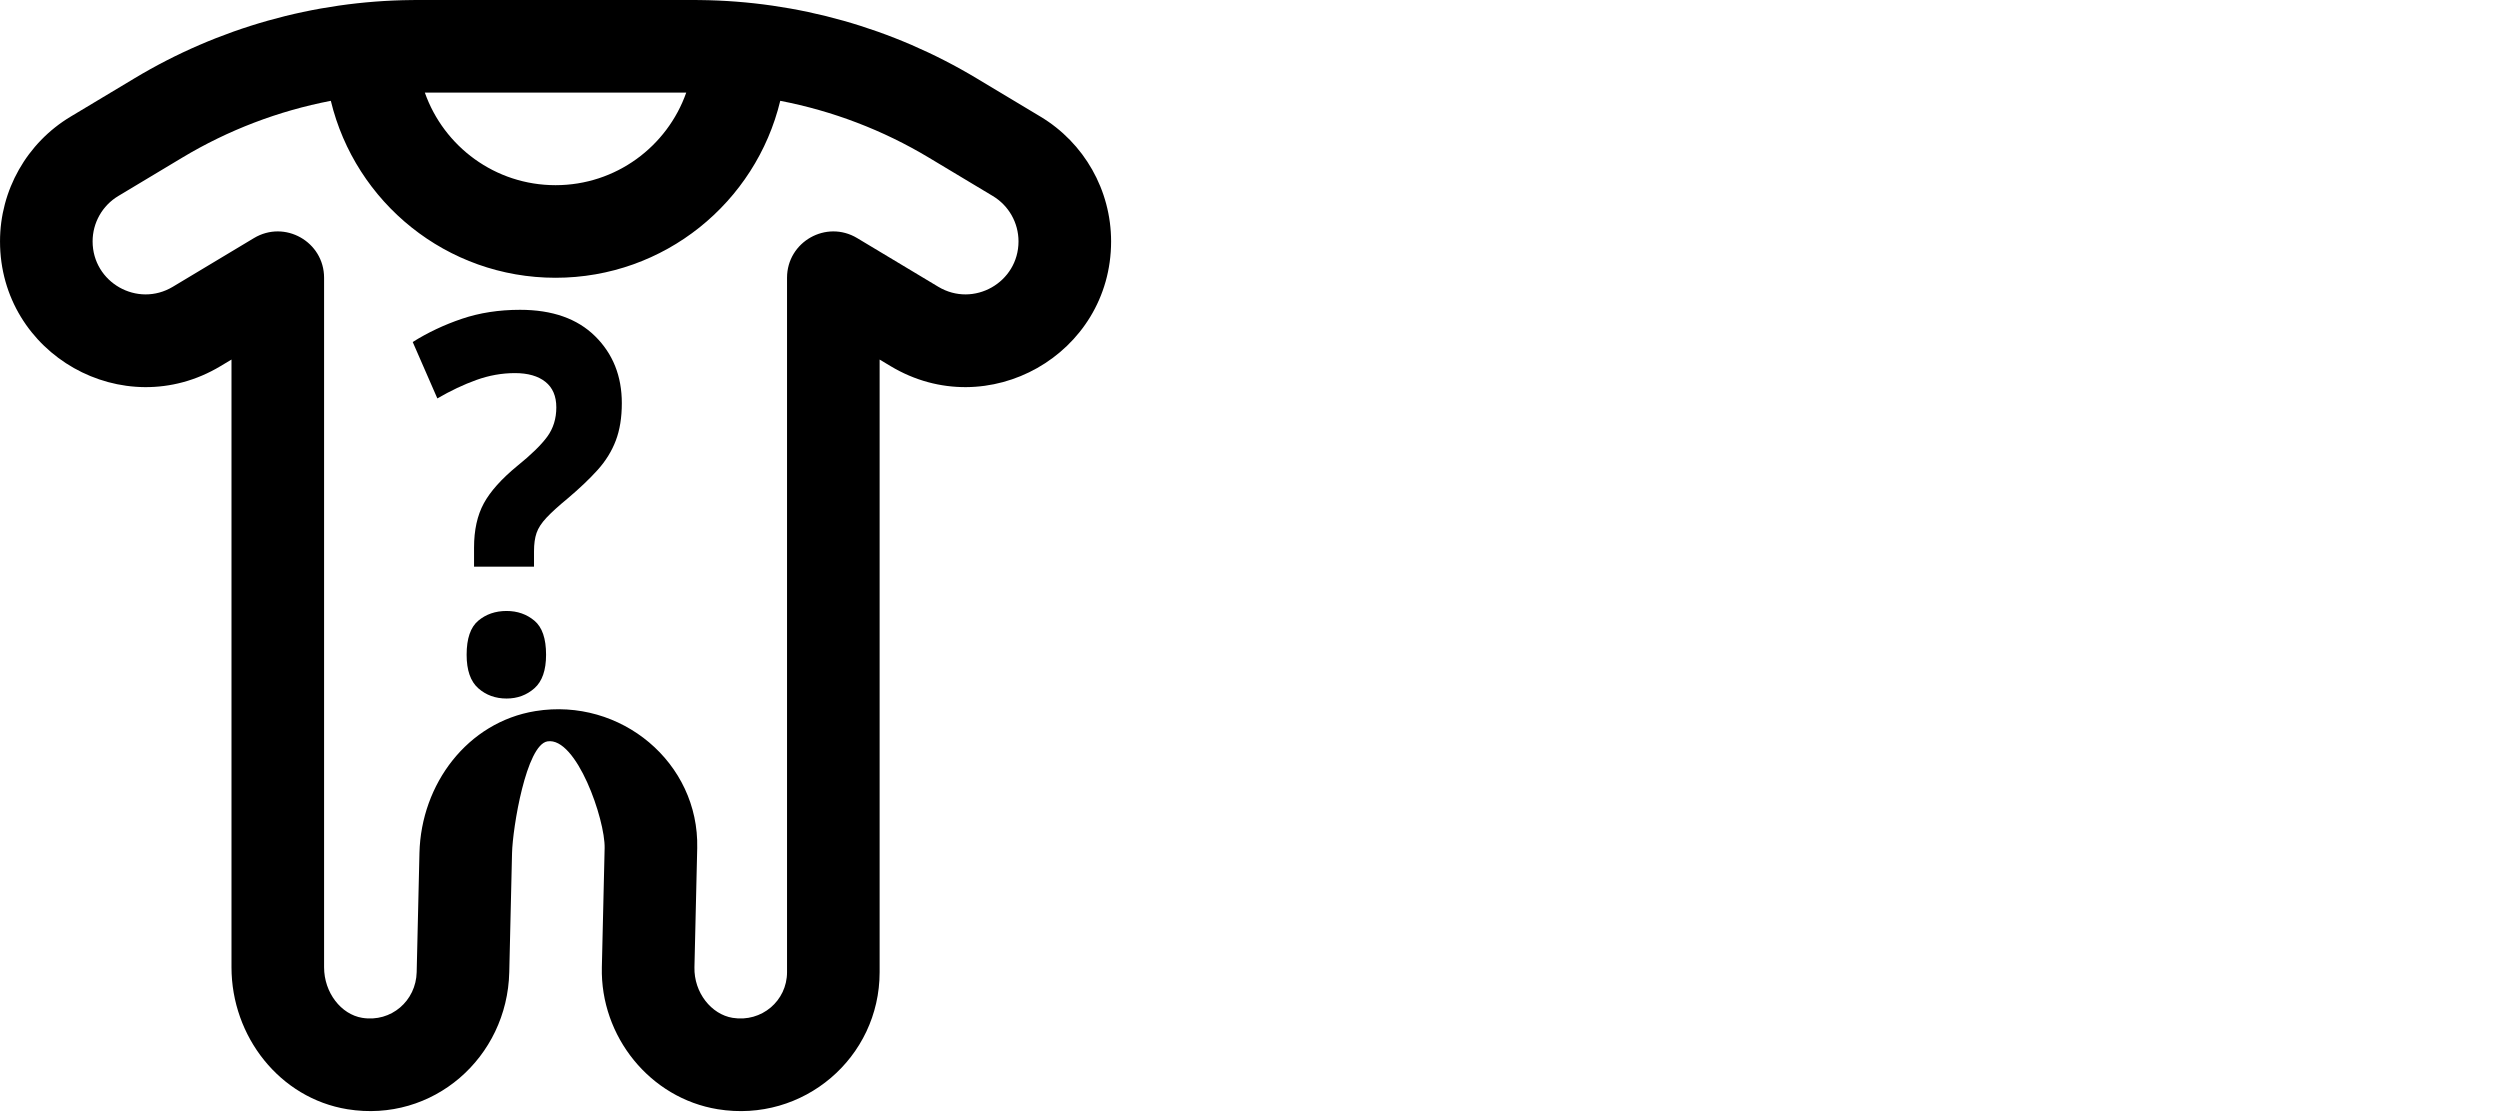
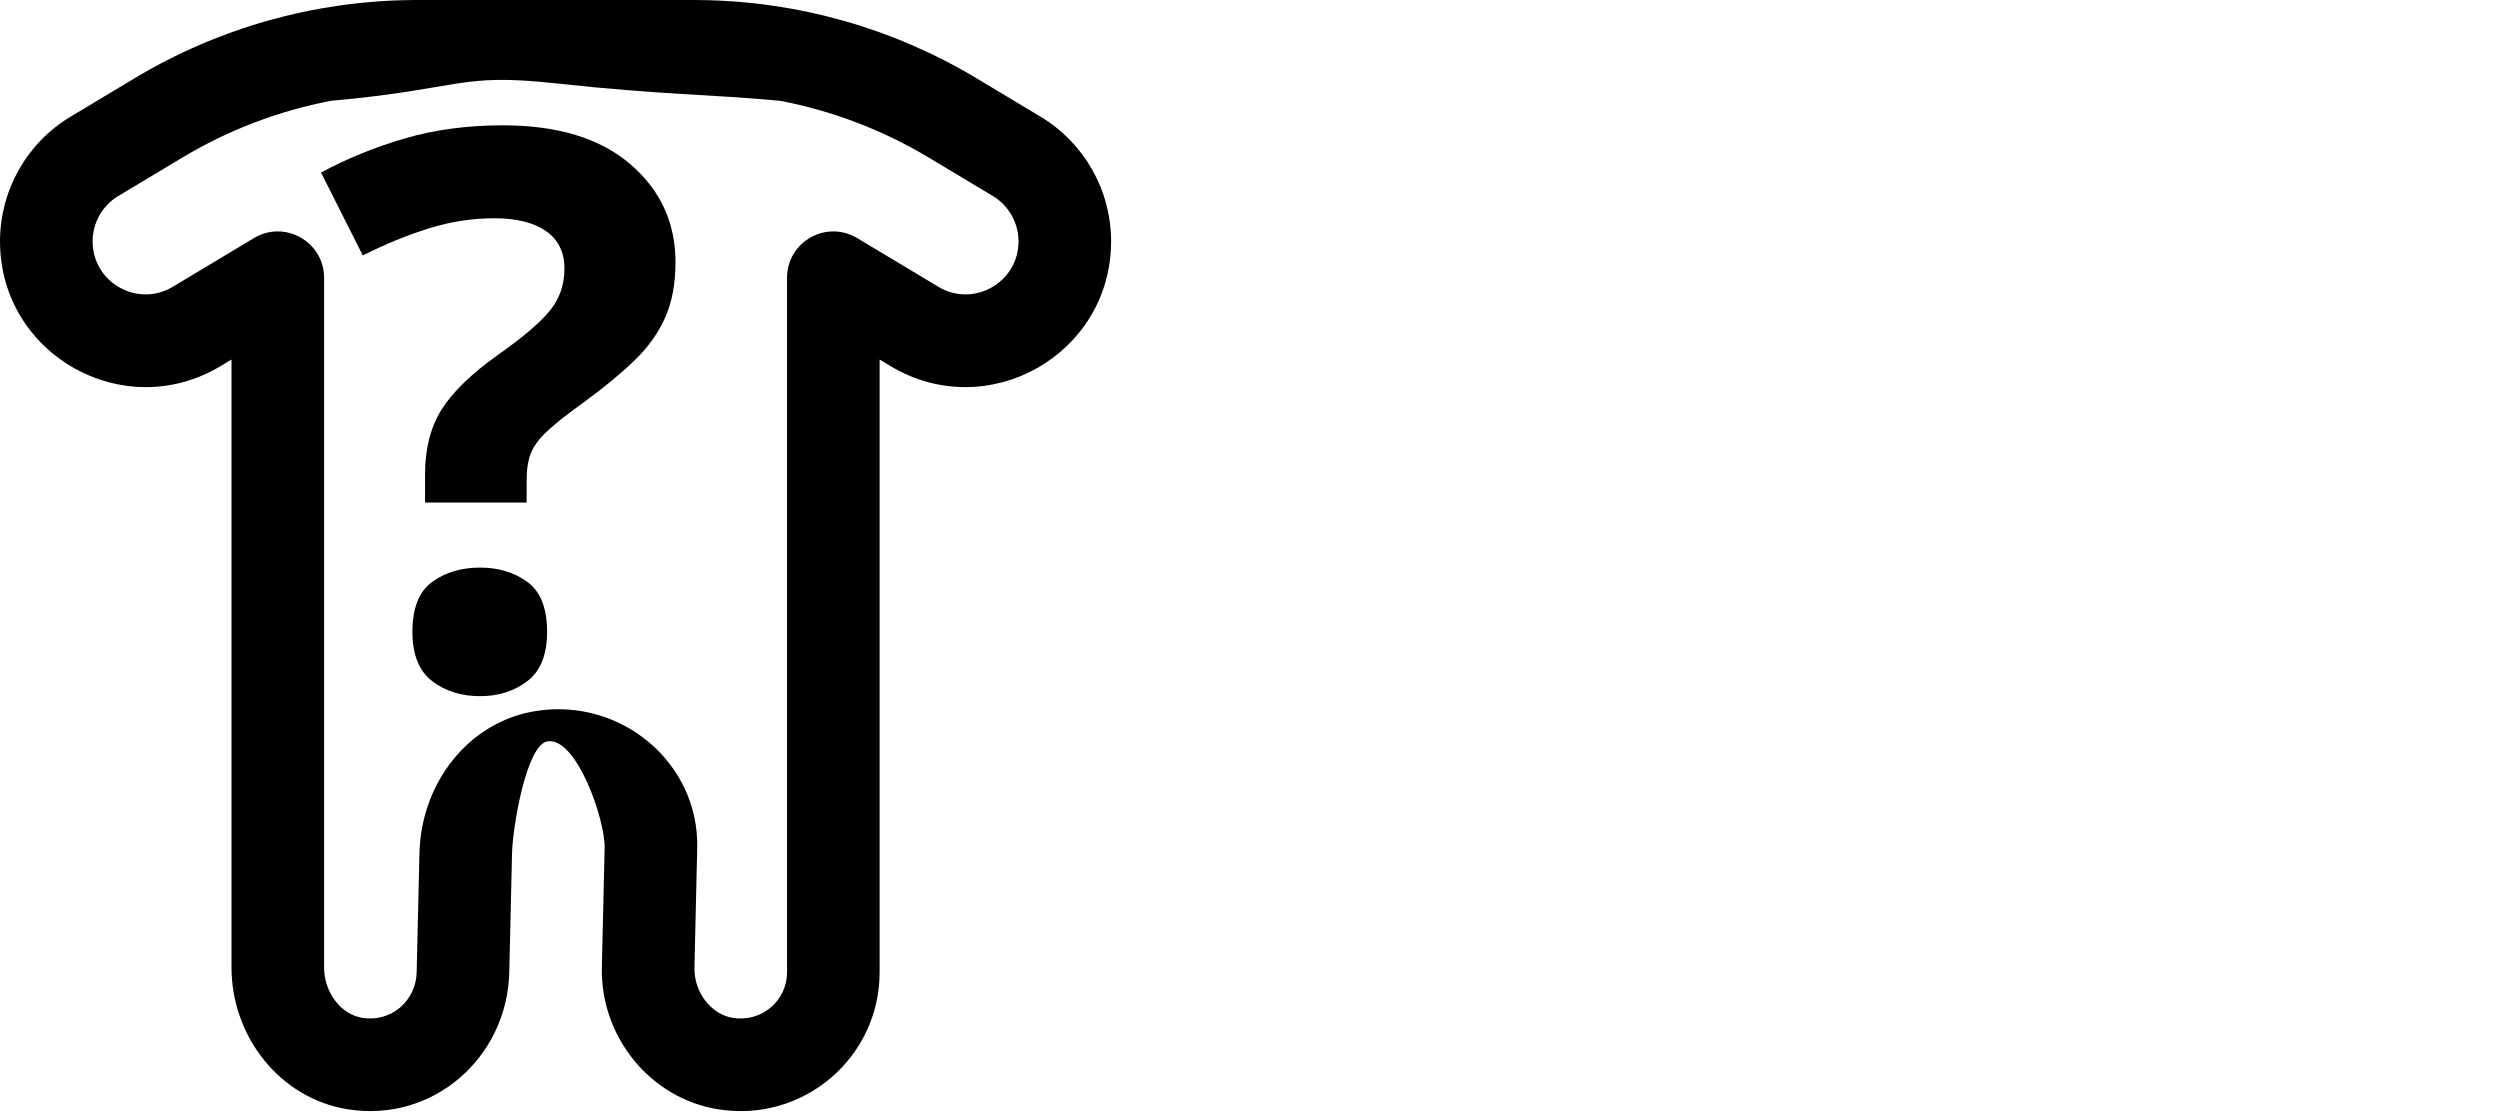
<svg xmlns="http://www.w3.org/2000/svg" fill="#000000" height="800" width="1800" version="1.1" id="Layer_1" viewBox="0 0 1152.029 512.013" xml:space="preserve">
  <defs id="defs17843" />
  <g id="g17838">
    <g id="g17836">
      <g id="g17834" style="fill:#008000">
        <g id="layer1" style="fill:#008000" />
-         <path d="M 479.428,53.723 450.001,36.067 C 411.441,12.926 367.434,0.5 322.508,0.025 321.632,0.009 320.747,0 319.827,0 H 192.168 c -0.854,0 -1.689,0.008 -2.52,0.024 C 144.65,0.473 100.588,12.902 62.005,36.071 L 32.572,53.73 c -20.2,12.101 -32.565,33.939 -32.565,57.504 0,52.124 56.872,84.315 101.575,57.506 l 5.092,-3.056 v 280.035 c 0,31.9 22.211,60.352 53.405,65.43 39.431,6.388 73.677,-23.799 74.595,-63.147 l 1.28,-54.89 c 0.273,-11.694 6.55,-49.889 16.313,-51.478 13.369,-2.166 26.661,36.043 26.354,49.195 L 277.341,445.719 c -0.744,31.9 22.197,60.355 53.408,65.43 39.415,6.417 74.592,-23.78 74.592,-63.147 V 165.685 l 5.087,3.052 c 44.708,26.812 101.58,-5.379 101.58,-57.503 -0.002,-23.565 -12.367,-45.403 -32.58,-57.511 z m -163.2,-11.054 c -8.769,24.887 -32.432,42.664 -60.23,42.664 -27.798,0 -51.461,-17.778 -60.23,-42.664 z m 116.148,89.48 -37.392,-22.439 c -14.219,-8.533 -32.311,1.709 -32.311,18.292 v 320 c 0,13.162 -11.706,23.211 -25.073,21.035 -9.775,-1.589 -17.866,-11.612 -17.593,-23.317 l 1.28,-54.89 c 0.918,-39.348 -35.164,-69.535 -74.58,-63.149 -31.21,5.08 -52.676,33.541 -53.42,65.432 L 192.007,448.003 c -0.307,13.151 -11.705,23.2 -25.09,21.032 C 157.17,467.449 149.34,457.418 149.34,445.72 V 128.002 c 0,-16.583 -18.092,-26.825 -32.311,-18.292 l -37.397,22.443 c -16.264,9.754 -36.959,-1.961 -36.959,-20.918 0,-8.572 4.495,-16.511 11.838,-20.91 L 83.963,72.653 c 21.203,-12.732 44.394,-21.56 68.484,-26.193 11.289,46.832 53.375,81.54 103.551,81.54 50.176,0 92.262,-34.708 103.55,-81.541 24.088,4.633 47.285,13.461 68.499,26.193 l 29.442,17.665 c 7.355,4.406 11.851,12.345 11.851,20.917 0,18.958 -20.695,30.672 -36.964,20.915 z" id="path17830" style="fill:#000000" />
-         <text xml:space="preserve" style="font-weight:bold;font-size:228.133px;font-family:Sans;-inkscape-font-specification:'Sans, Bold';fill:#000000;stroke-width:3.408" x="201.918" y="299.184" id="text18134" transform="scale(0.9386803,1.065325)">
-           <tspan id="tspan18132" style="stroke-width:3.408" x="201.918" y="299.184">?</tspan>
+         <path d="M 479.428,53.723 450.001,36.067 C 411.441,12.926 367.434,0.5 322.508,0.025 321.632,0.009 320.747,0 319.827,0 H 192.168 c -0.854,0 -1.689,0.008 -2.52,0.024 C 144.65,0.473 100.588,12.902 62.005,36.071 L 32.572,53.73 c -20.2,12.101 -32.565,33.939 -32.565,57.504 0,52.124 56.872,84.315 101.575,57.506 l 5.092,-3.056 v 280.035 c 0,31.9 22.211,60.352 53.405,65.43 39.431,6.388 73.677,-23.799 74.595,-63.147 l 1.28,-54.89 c 0.273,-11.694 6.55,-49.889 16.313,-51.478 13.369,-2.166 26.661,36.043 26.354,49.195 L 277.341,445.719 c -0.744,31.9 22.197,60.355 53.408,65.43 39.415,6.417 74.592,-23.78 74.592,-63.147 V 165.685 l 5.087,3.052 c 44.708,26.812 101.58,-5.379 101.58,-57.503 -0.002,-23.565 -12.367,-45.403 -32.58,-57.511 z M 255.998,-4.269 c -170.665,2.846 -85.333,1.423 0,0 z M 432.376,132.149 394.984,109.71 c -14.219,-8.533 -32.311,1.709 -32.311,18.292 v 320 c 0,13.162 -11.706,23.211 -25.073,21.035 -9.775,-1.589 -17.866,-11.612 -17.593,-23.317 l 1.28,-54.89 c 0.918,-39.348 -35.164,-69.535 -74.58,-63.149 -31.21,5.08 -52.676,33.541 -53.42,65.432 L 192.007,448.003 c -0.307,13.151 -11.705,23.2 -25.09,21.032 C 157.17,467.449 149.34,457.418 149.34,445.72 V 128.002 c 0,-16.583 -18.092,-26.825 -32.311,-18.292 l -37.397,22.443 c -16.264,9.754 -36.959,-1.961 -36.959,-20.918 0,-8.572 4.495,-16.511 11.838,-20.91 L 83.963,72.653 c 21.203,-12.732 44.394,-21.56 68.484,-26.193 60.811,-5.442 58.553,-12.958 103.551,-8.062 49.639,5.4 70.415,4.959 103.55,8.061 24.088,4.633 47.285,13.461 68.499,26.193 l 29.442,17.665 c 7.355,4.406 11.851,12.345 11.851,20.917 0,18.958 -20.695,30.672 -36.964,20.915 z" id="path17830" style="fill:#000000" />
+         <text xml:space="preserve" style="font-weight:bold;font-size:359.944px;font-family:Sans;-inkscape-font-specification:'Sans, Bold';fill:#000000;stroke-width:5.377" x="145.627" y="318.83" id="text18134" transform="scale(1.008419,0.9916518)">
+           <tspan id="tspan18132" style="stroke-width:5.377" x="145.627" y="318.83">?</tspan>
        </text>
      </g>
    </g>
  </g>
</svg>
